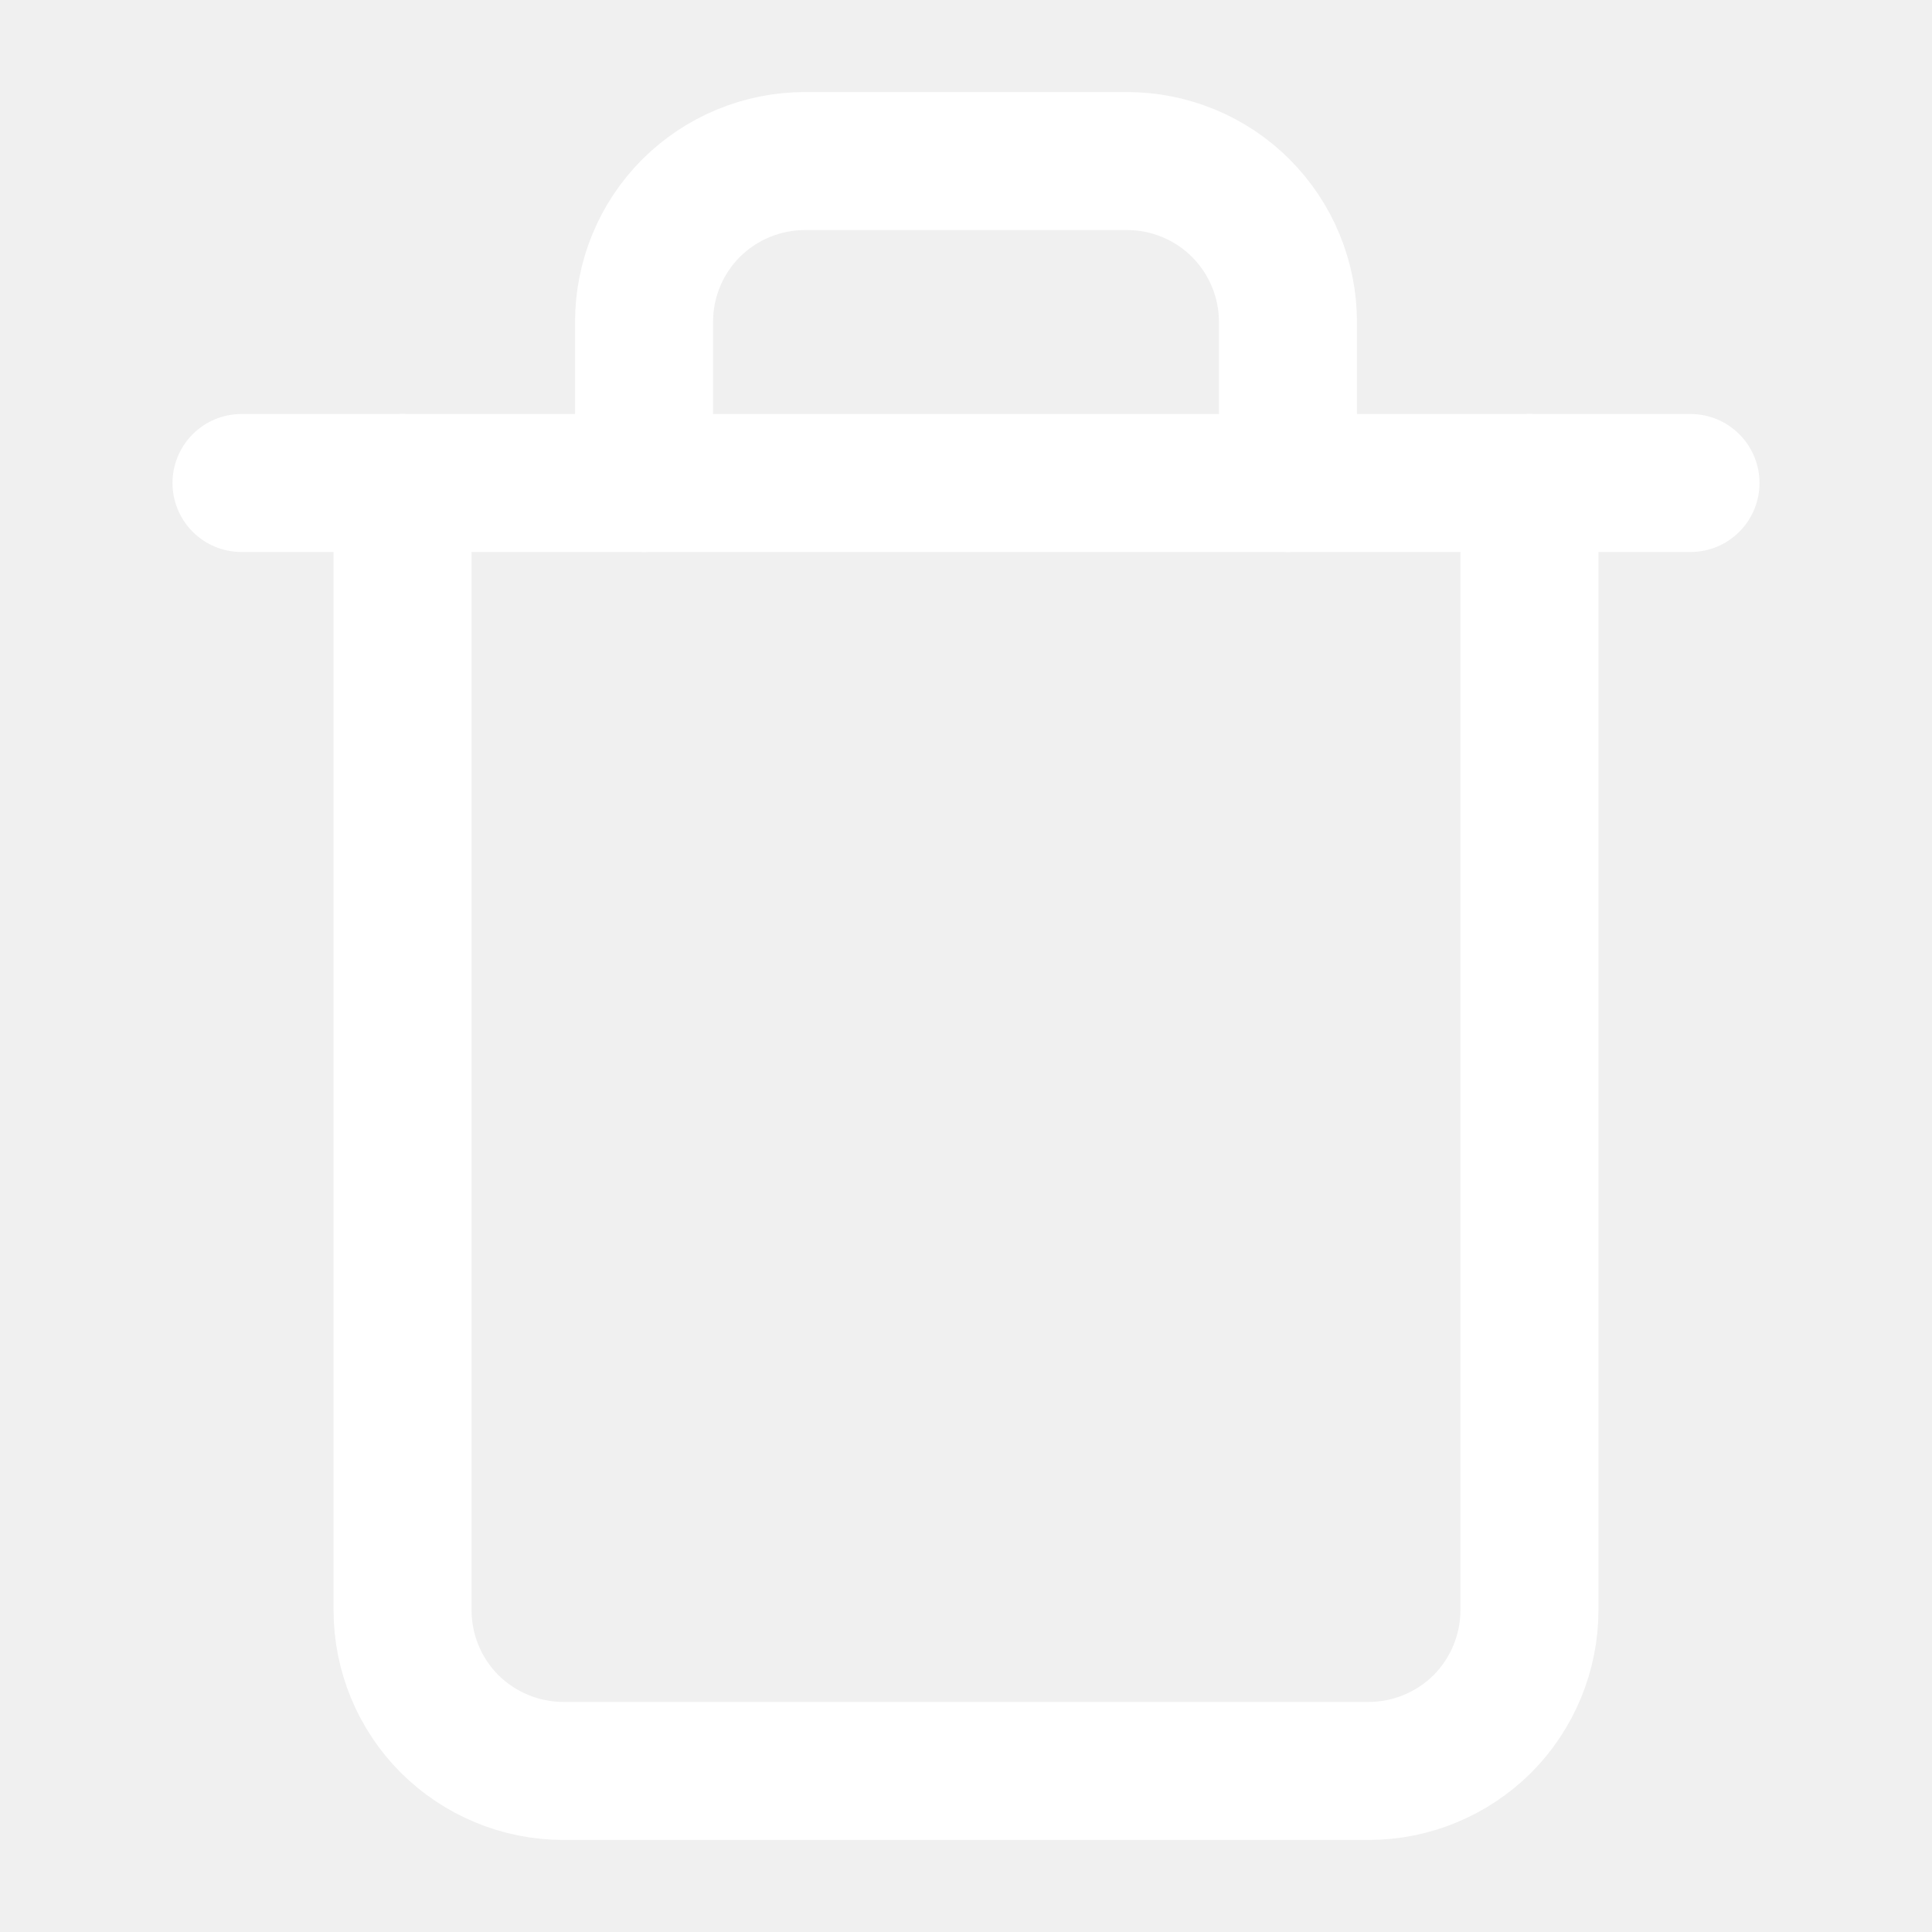
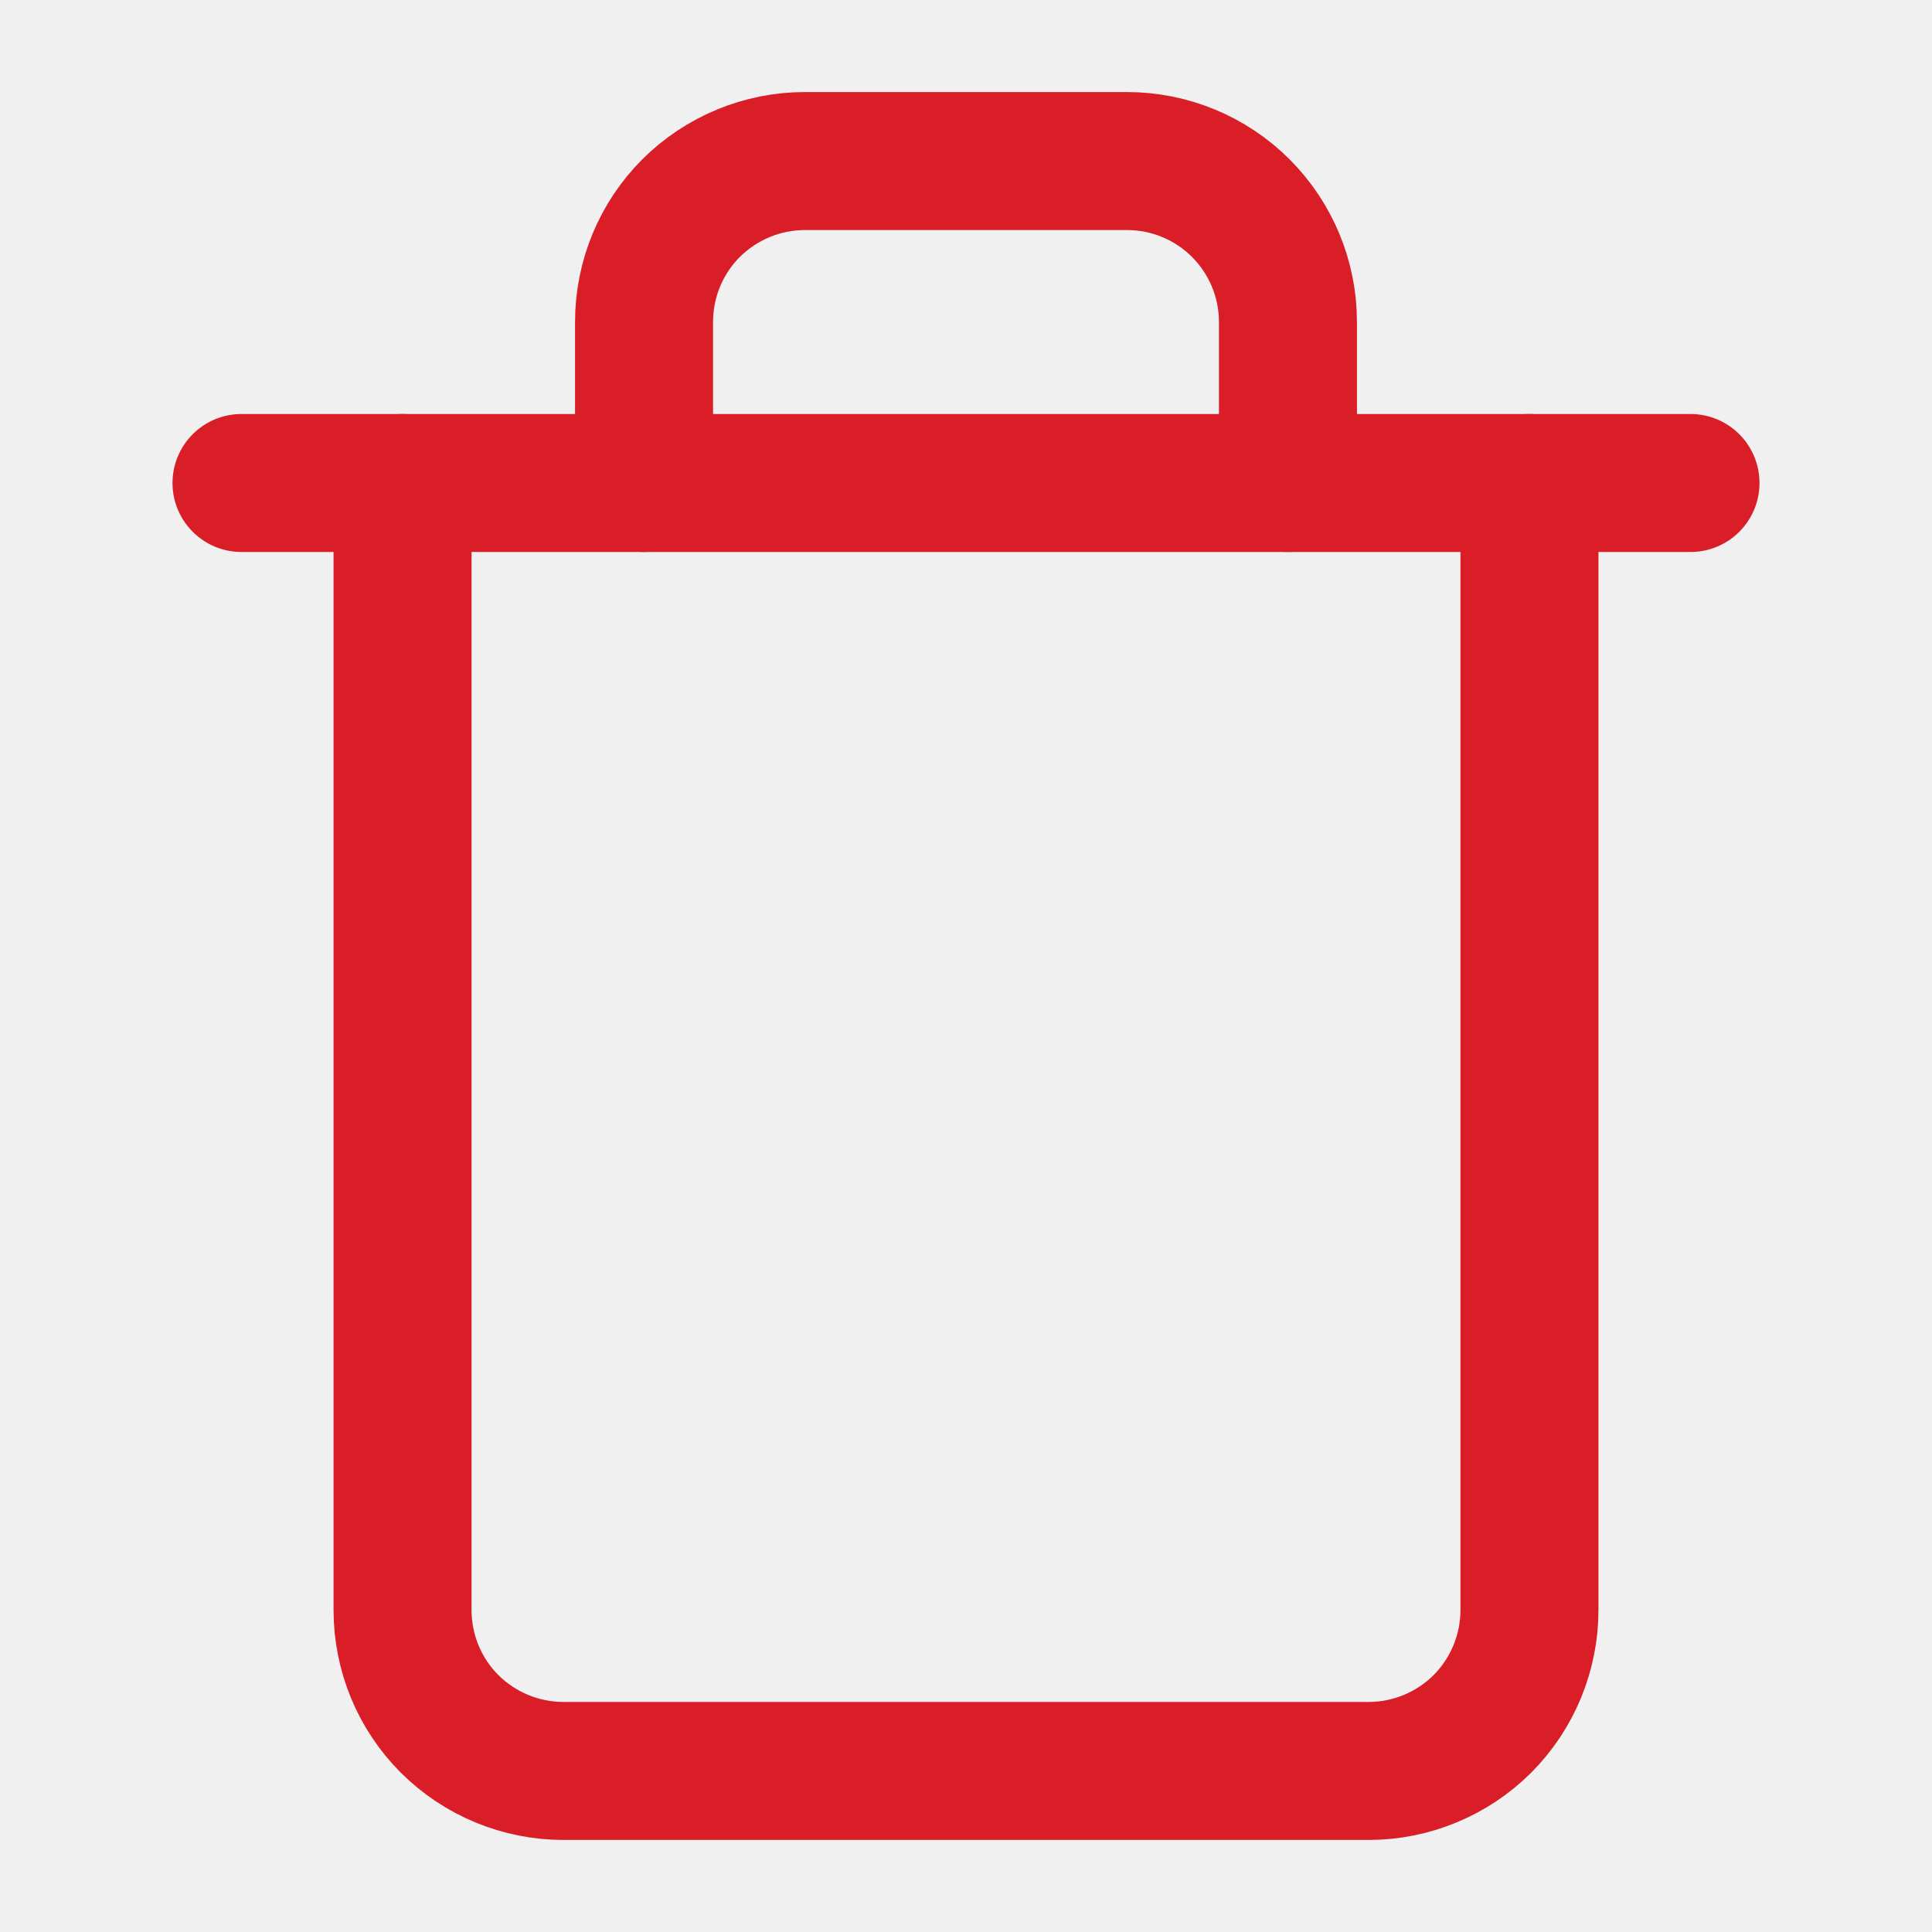
<svg xmlns="http://www.w3.org/2000/svg" width="14" height="14" viewBox="0 0 14 14" fill="none">
-   <path d="M1.75 3.5H2.917H12.25" stroke="#fff" stroke-linecap="round" stroke-linejoin="round" />
-   <path d="M11.083 3.5V11.667C11.083 11.976 10.96 12.273 10.742 12.492C10.523 12.71 10.226 12.833 9.917 12.833H4.083C3.774 12.833 3.477 12.71 3.258 12.492C3.039 12.273 2.917 11.976 2.917 11.667V3.5M4.667 3.5V2.333C4.667 2.024 4.789 1.727 5.008 1.508C5.227 1.29 5.524 1.167 5.833 1.167H8.166C8.476 1.167 8.773 1.29 8.991 1.508C9.21 1.727 9.333 2.024 9.333 2.333V3.5" stroke="#fff" stroke-linecap="round" stroke-linejoin="round" />
+   <path d="M1.75 3.5H2.917H12.25" stroke="#da1e28" stroke-linecap="round" stroke-linejoin="round" />
+   <path d="M11.083 3.5V11.667C11.083 11.976 10.96 12.273 10.742 12.492C10.523 12.71 10.226 12.833 9.917 12.833H4.083C3.774 12.833 3.477 12.71 3.258 12.492C3.039 12.273 2.917 11.976 2.917 11.667V3.5M4.667 3.5V2.333C4.667 2.024 4.789 1.727 5.008 1.508C5.227 1.29 5.524 1.167 5.833 1.167H8.166C8.476 1.167 8.773 1.29 8.991 1.508C9.21 1.727 9.333 2.024 9.333 2.333V3.5" stroke="#da1e28" stroke-linecap="round" stroke-linejoin="round" />
</svg>
